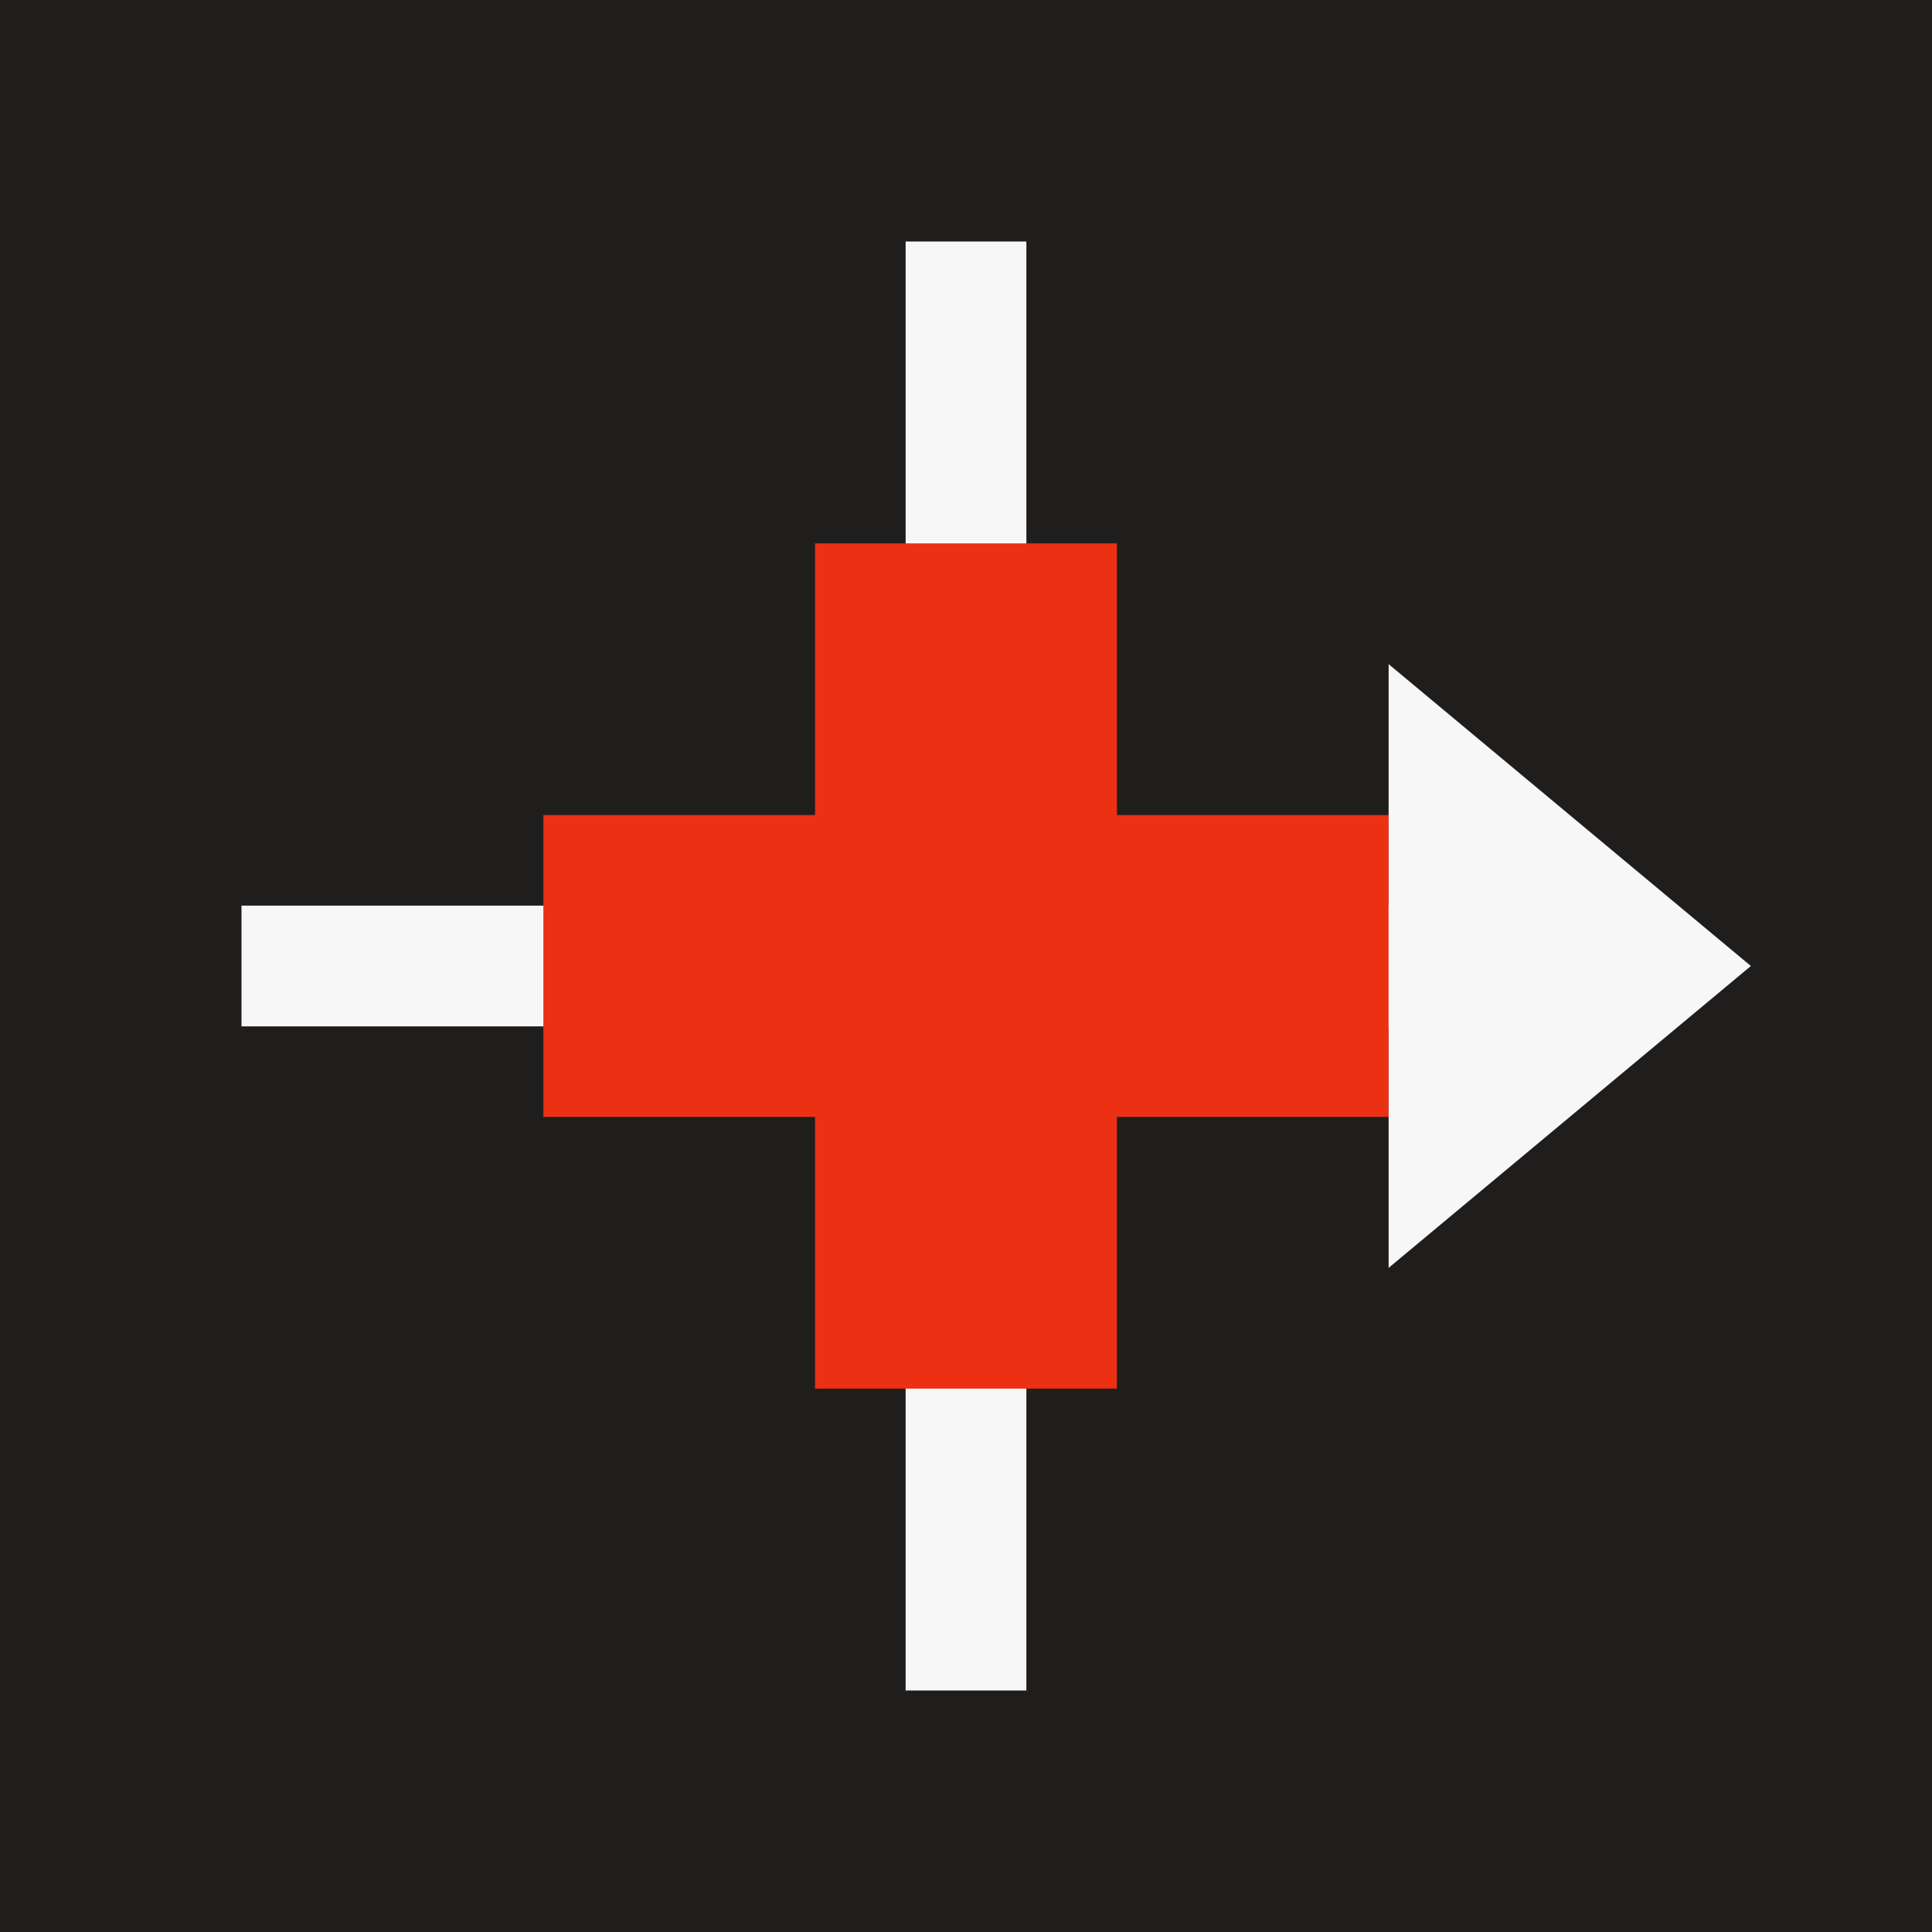
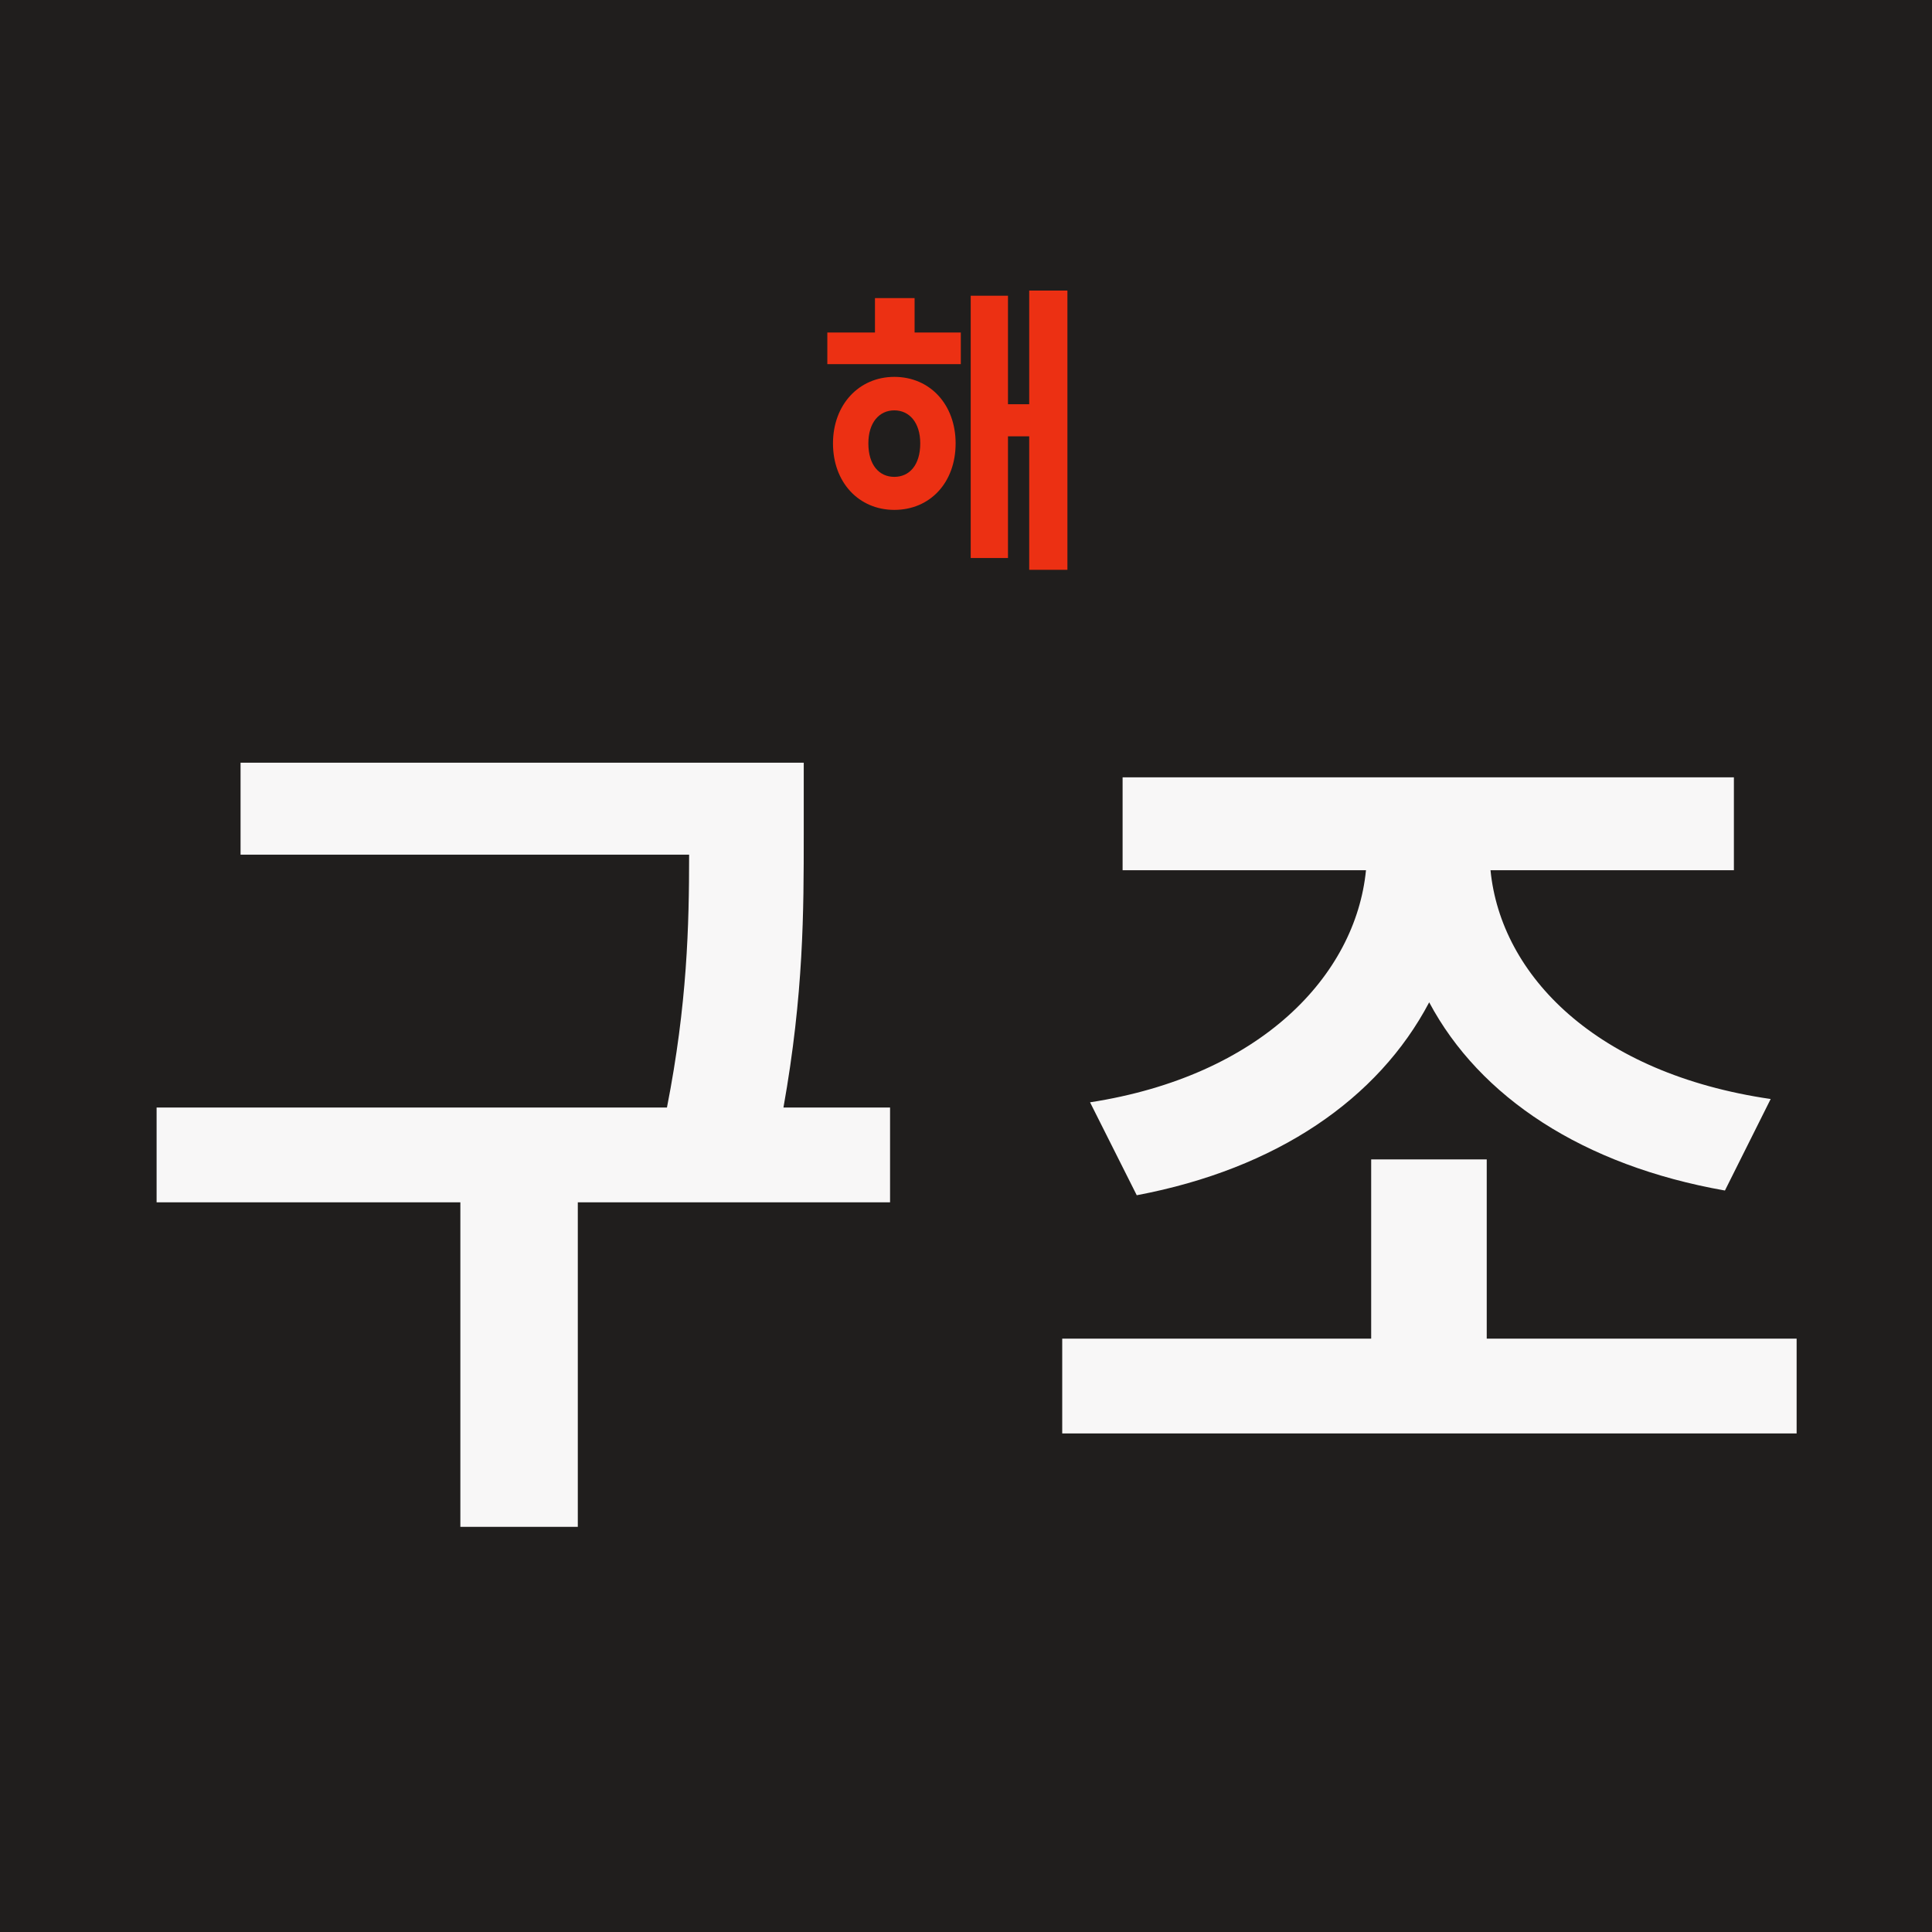
<svg xmlns="http://www.w3.org/2000/svg" viewBox="0 0 64 64" role="img" aria-labelledby="title">
  <rect width="64" height="64" fill="#201e1d" />
-   <path d="M32 8v48M8 32h44" fill="none" stroke="#f8f7f7" stroke-width="4" />
-   <path d="M27 18h10v9h9v10h-9v9H27v-9h-9V27h9Z" fill="#ec3013" />
-   <path d="m46 22 12 10-12 10Z" fill="#f8f7f7" />
+   <text x="4" y="48" fill="#f8f7f7" font-family="Pretendard, Noto Sans KR, Malgun Gothic, sans-serif" font-size="29" font-weight="900" letter-spacing="-3">구</text>
+   <text x="34" y="48" fill="#f8f7f7" font-family="Pretendard, Noto Sans KR, Malgun Gothic, sans-serif" font-size="29" font-weight="900" letter-spacing="-3">조</text>
+   <text x="27" y="18" fill="#ec3013" font-family="Pretendard, Noto Sans KR, Malgun Gothic, sans-serif" font-size="10" font-weight="900">해</text>
</svg>
